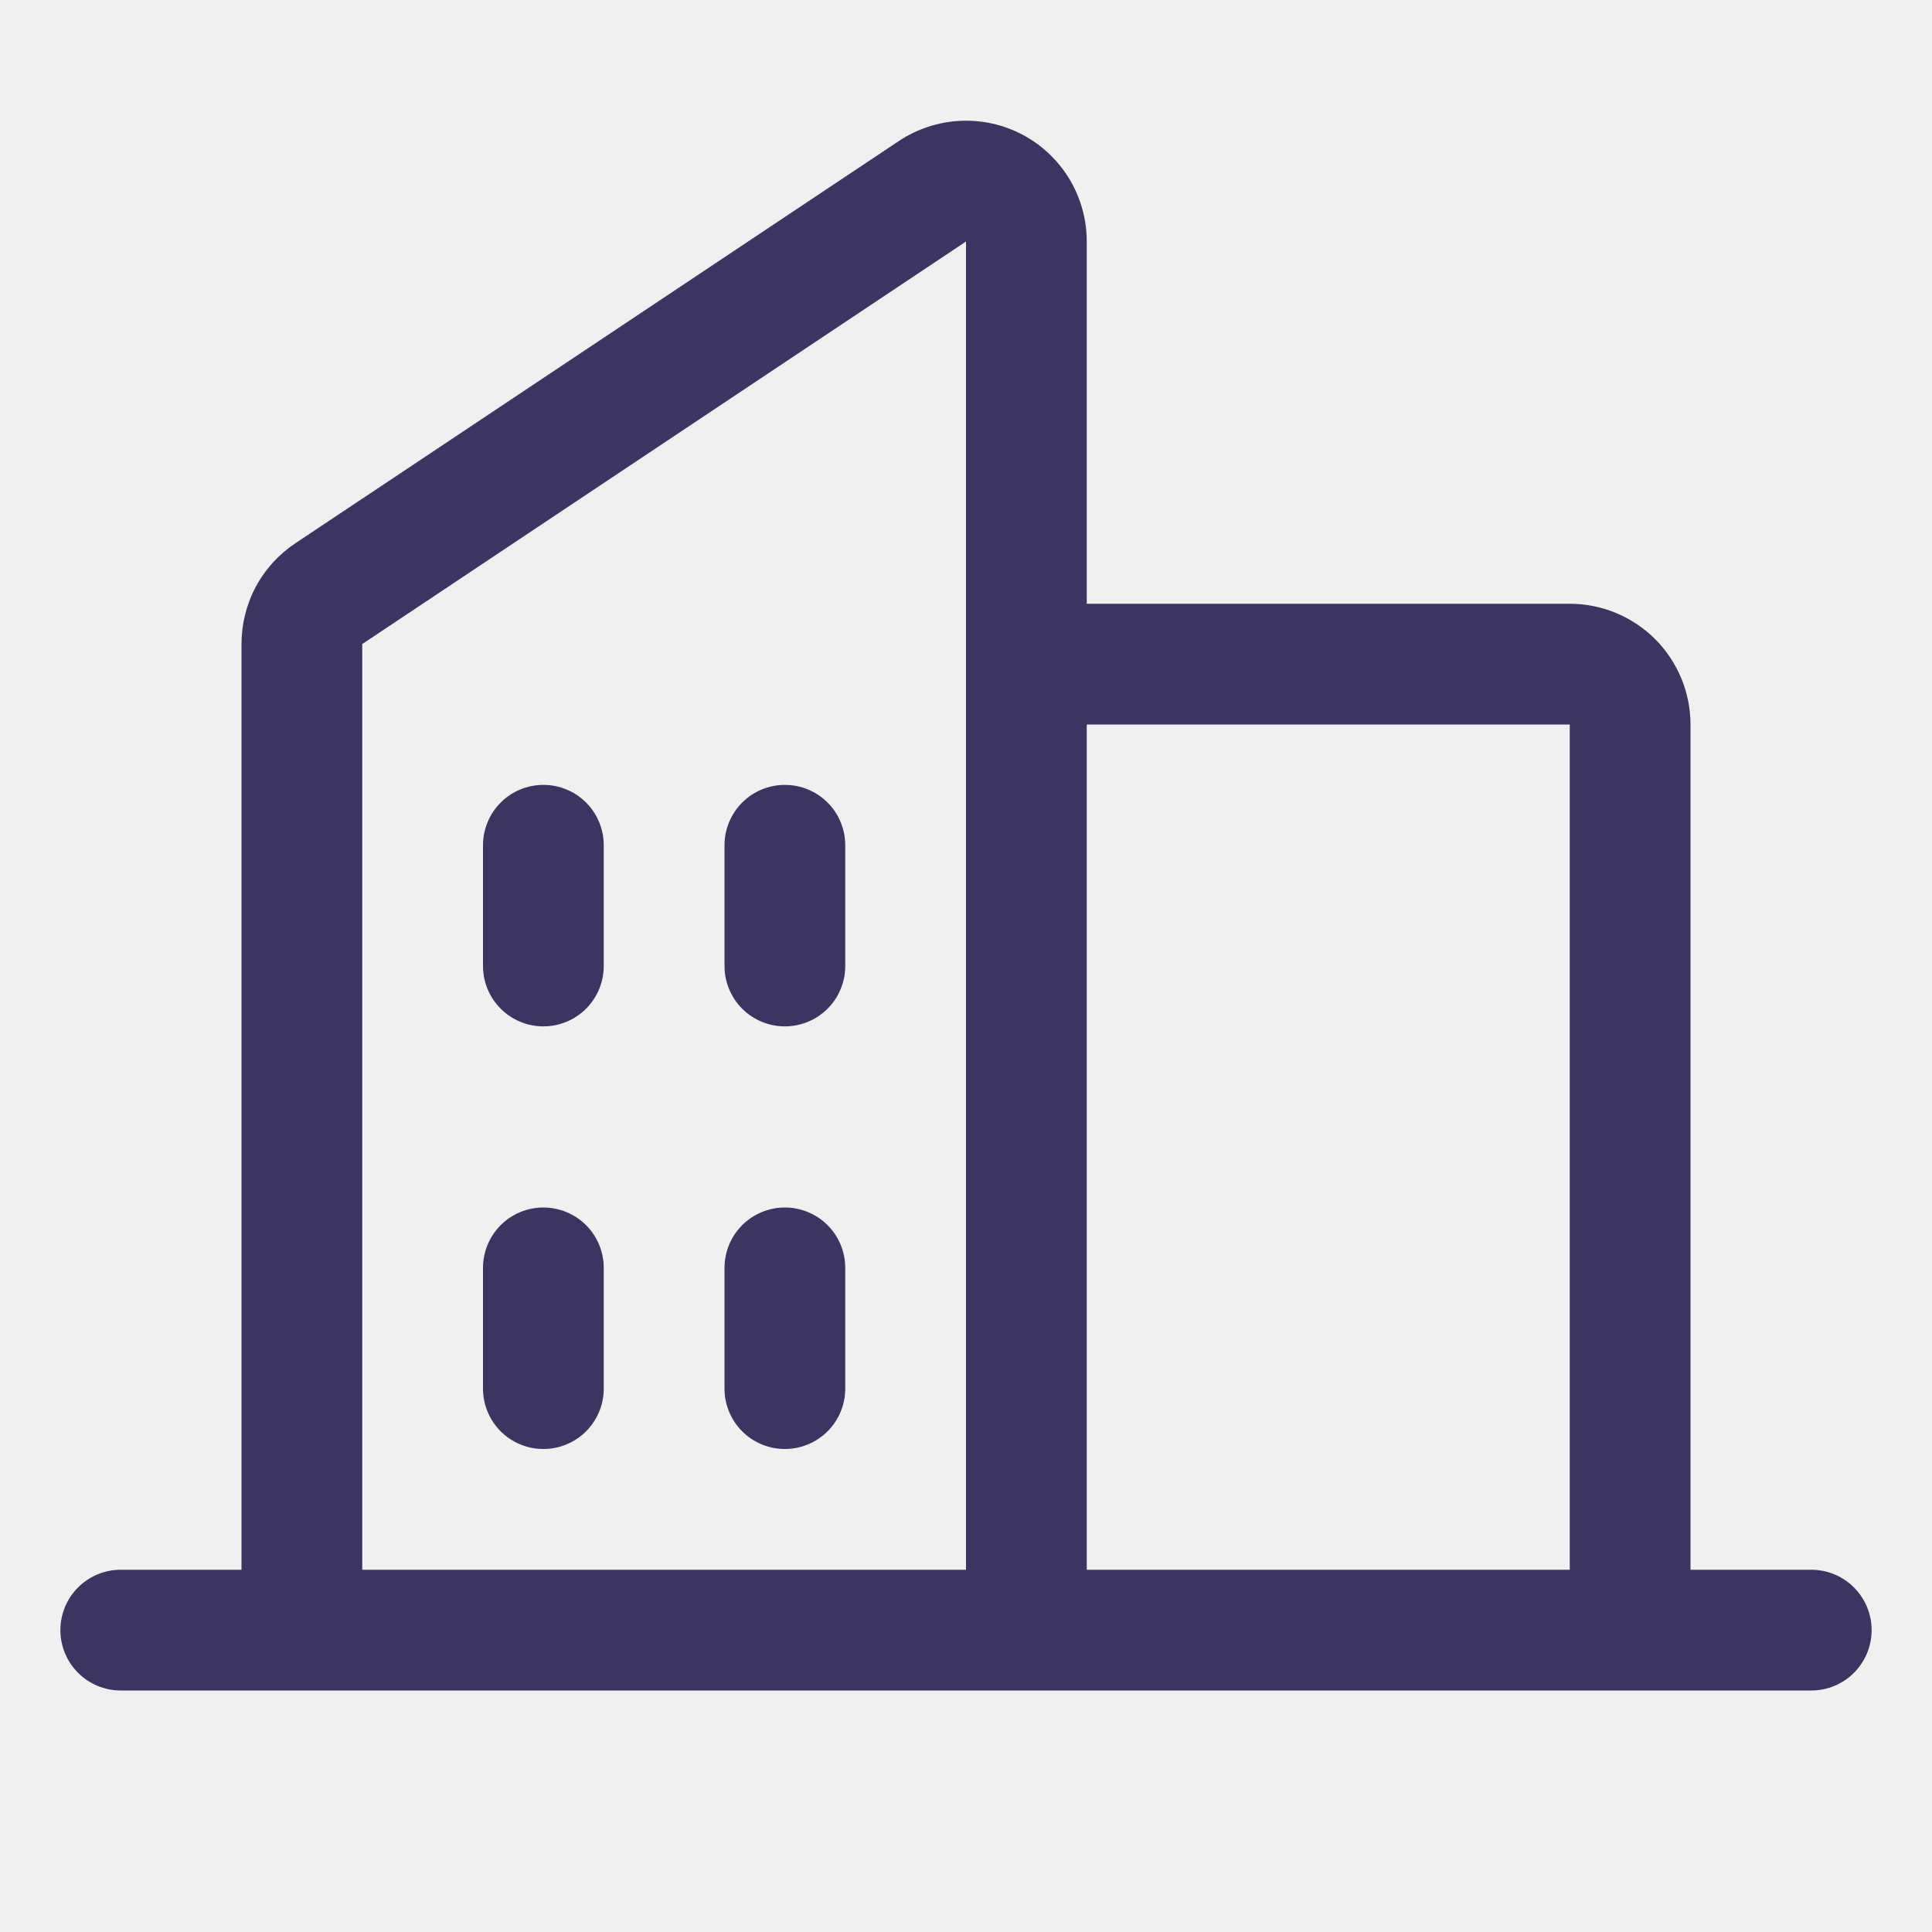
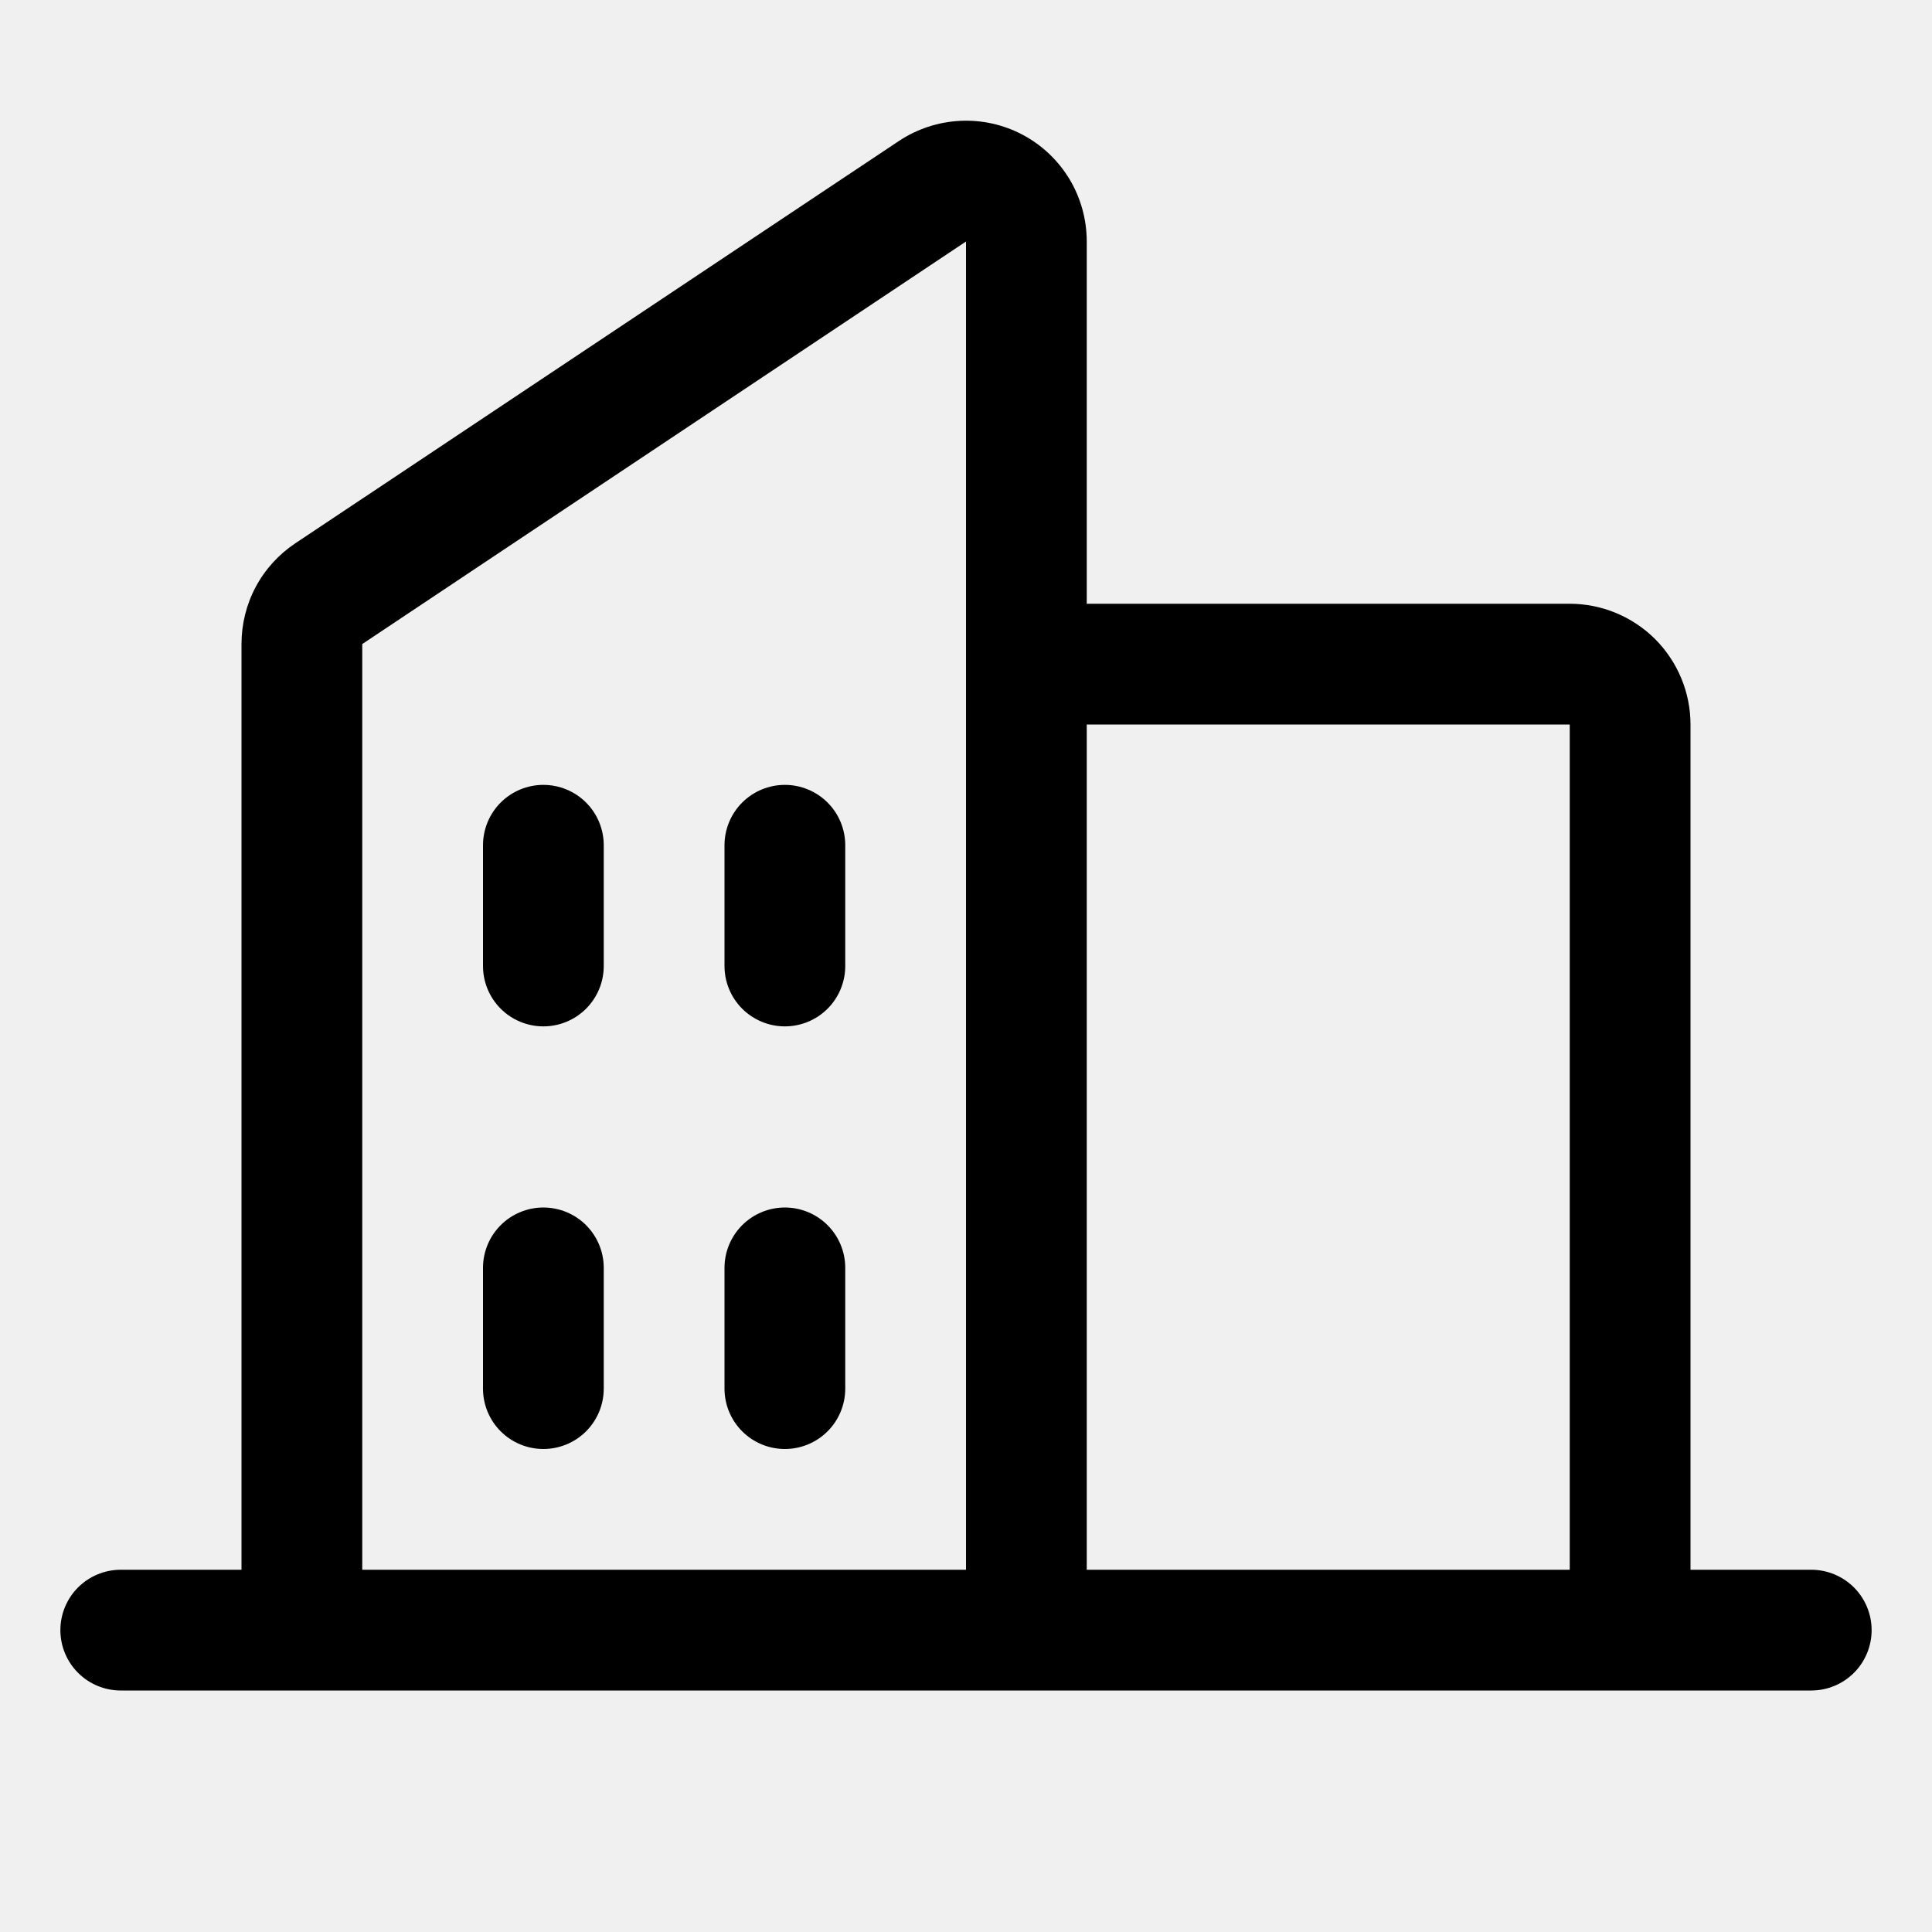
<svg xmlns="http://www.w3.org/2000/svg" width="20" height="20" viewBox="0 0 20 20" fill="none">
  <g clip-path="url(#clip0_9935_2206)">
-     <path d="M18.75 16.25H17.5V7.5C17.5 7.169 17.368 6.851 17.134 6.616C16.899 6.382 16.581 6.25 16.25 6.25H11.25V2.5C11.25 2.274 11.189 2.052 11.073 1.857C10.956 1.663 10.79 1.504 10.59 1.397C10.39 1.29 10.166 1.24 9.94 1.251C9.713 1.262 9.495 1.334 9.306 1.459L3.056 5.625C2.885 5.739 2.744 5.894 2.647 6.076C2.55 6.258 2.5 6.461 2.5 6.667V16.25H1.25C1.084 16.25 0.925 16.316 0.808 16.433C0.691 16.55 0.625 16.709 0.625 16.875C0.625 17.041 0.691 17.2 0.808 17.317C0.925 17.434 1.084 17.5 1.25 17.5H18.75C18.916 17.5 19.075 17.434 19.192 17.317C19.309 17.2 19.375 17.041 19.375 16.875C19.375 16.709 19.309 16.55 19.192 16.433C19.075 16.316 18.916 16.25 18.75 16.25ZM16.25 7.5V16.25H11.25V7.5H16.25ZM3.75 6.667L10 2.5V16.25H3.75V6.667ZM8.75 8.75V10C8.75 10.166 8.684 10.325 8.567 10.442C8.45 10.559 8.291 10.625 8.125 10.625C7.959 10.625 7.8 10.559 7.683 10.442C7.566 10.325 7.5 10.166 7.5 10V8.75C7.5 8.584 7.566 8.425 7.683 8.308C7.8 8.191 7.959 8.125 8.125 8.125C8.291 8.125 8.45 8.191 8.567 8.308C8.684 8.425 8.75 8.584 8.75 8.75ZM6.25 8.75V10C6.25 10.166 6.184 10.325 6.067 10.442C5.95 10.559 5.791 10.625 5.625 10.625C5.459 10.625 5.3 10.559 5.183 10.442C5.066 10.325 5 10.166 5 10V8.75C5 8.584 5.066 8.425 5.183 8.308C5.3 8.191 5.459 8.125 5.625 8.125C5.791 8.125 5.95 8.191 6.067 8.308C6.184 8.425 6.25 8.584 6.25 8.75ZM6.25 13.125V14.375C6.25 14.541 6.184 14.7 6.067 14.817C5.95 14.934 5.791 15 5.625 15C5.459 15 5.3 14.934 5.183 14.817C5.066 14.7 5 14.541 5 14.375V13.125C5 12.959 5.066 12.8 5.183 12.683C5.3 12.566 5.459 12.5 5.625 12.5C5.791 12.5 5.95 12.566 6.067 12.683C6.184 12.8 6.25 12.959 6.25 13.125ZM8.75 13.125V14.375C8.75 14.541 8.684 14.7 8.567 14.817C8.45 14.934 8.291 15 8.125 15C7.959 15 7.8 14.934 7.683 14.817C7.566 14.7 7.5 14.541 7.5 14.375V13.125C7.5 12.959 7.566 12.8 7.683 12.683C7.8 12.566 7.959 12.5 8.125 12.5C8.291 12.5 8.45 12.566 8.567 12.683C8.684 12.8 8.75 12.959 8.75 13.125Z" fill="#3B3561" />
+     <path d="M18.75 16.25H17.5V7.5C17.5 7.169 17.368 6.851 17.134 6.616C16.899 6.382 16.581 6.25 16.25 6.25H11.25V2.5C11.25 2.274 11.189 2.052 11.073 1.857C10.956 1.663 10.79 1.504 10.59 1.397C10.39 1.29 10.166 1.24 9.94 1.251C9.713 1.262 9.495 1.334 9.306 1.459L3.056 5.625C2.885 5.739 2.744 5.894 2.647 6.076C2.55 6.258 2.5 6.461 2.5 6.667V16.25H1.25C1.084 16.25 0.925 16.316 0.808 16.433C0.691 16.55 0.625 16.709 0.625 16.875C0.625 17.041 0.691 17.2 0.808 17.317C0.925 17.434 1.084 17.5 1.25 17.5H18.75C18.916 17.5 19.075 17.434 19.192 17.317C19.309 17.2 19.375 17.041 19.375 16.875C19.375 16.709 19.309 16.55 19.192 16.433C19.075 16.316 18.916 16.25 18.75 16.25ZM16.25 7.5V16.25H11.25V7.5H16.25ZM3.75 6.667L10 2.5V16.25H3.75V6.667ZM8.75 8.75V10C8.75 10.166 8.684 10.325 8.567 10.442C8.45 10.559 8.291 10.625 8.125 10.625C7.959 10.625 7.8 10.559 7.683 10.442C7.566 10.325 7.5 10.166 7.5 10V8.75C7.5 8.584 7.566 8.425 7.683 8.308C7.8 8.191 7.959 8.125 8.125 8.125C8.291 8.125 8.45 8.191 8.567 8.308C8.684 8.425 8.75 8.584 8.75 8.75ZM6.25 8.75V10C6.25 10.166 6.184 10.325 6.067 10.442C5.95 10.559 5.791 10.625 5.625 10.625C5.459 10.625 5.3 10.559 5.183 10.442C5.066 10.325 5 10.166 5 10V8.75C5 8.584 5.066 8.425 5.183 8.308C5.3 8.191 5.459 8.125 5.625 8.125C5.791 8.125 5.95 8.191 6.067 8.308C6.184 8.425 6.25 8.584 6.25 8.75ZM6.25 13.125V14.375C6.25 14.541 6.184 14.7 6.067 14.817C5.95 14.934 5.791 15 5.625 15C5.459 15 5.3 14.934 5.183 14.817C5.066 14.7 5 14.541 5 14.375V13.125C5 12.959 5.066 12.8 5.183 12.683C5.3 12.566 5.459 12.5 5.625 12.5C5.791 12.5 5.95 12.566 6.067 12.683C6.184 12.8 6.25 12.959 6.25 13.125ZM8.75 13.125V14.375C8.75 14.541 8.684 14.7 8.567 14.817C8.45 14.934 8.291 15 8.125 15C7.959 15 7.8 14.934 7.683 14.817C7.566 14.7 7.5 14.541 7.5 14.375V13.125C7.5 12.959 7.566 12.8 7.683 12.683C7.8 12.566 7.959 12.5 8.125 12.5C8.291 12.5 8.45 12.566 8.567 12.683C8.684 12.8 8.75 12.959 8.75 13.125Z" fill="currentColor" />
  </g>
  <defs>
    <clipPath id="clip0_9935_2206">
-       <rect width="20" height="20" fill="white" />
+       <rect width="20" height="20" fill="currentColor" />
    </clipPath>
  </defs>
</svg>
